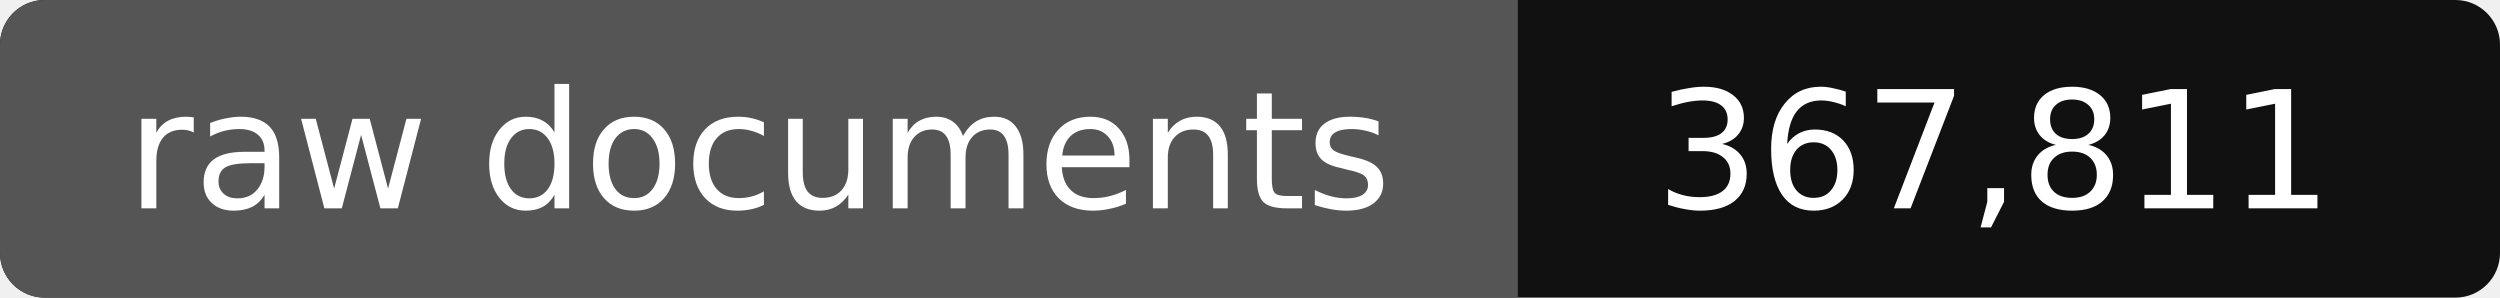
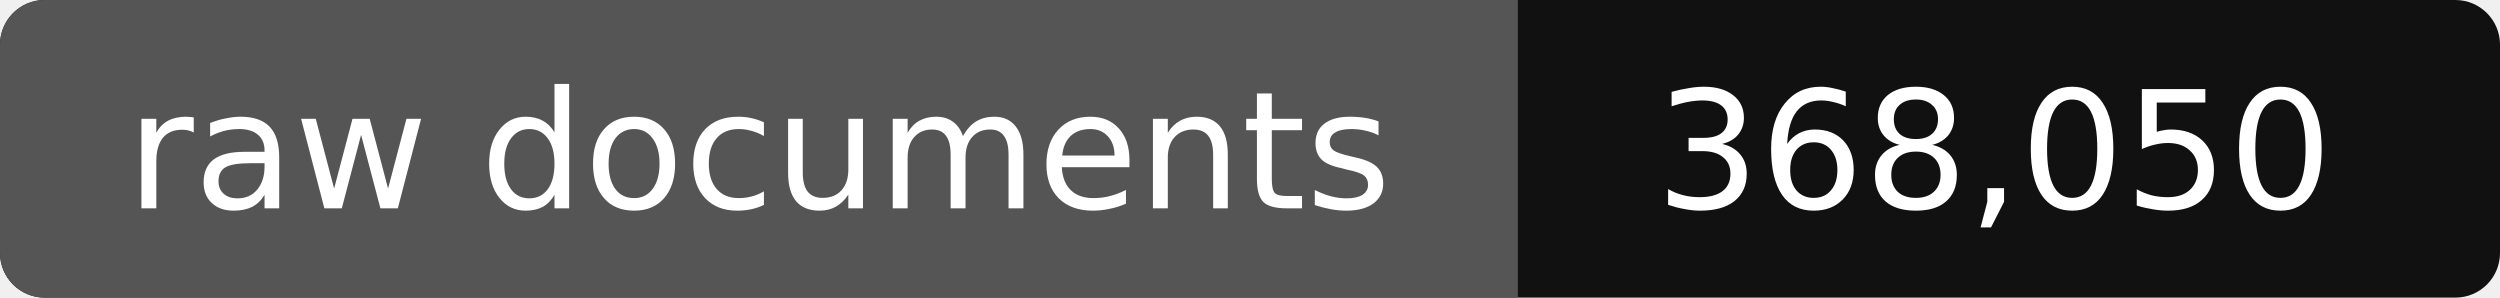
- <svg xmlns="http://www.w3.org/2000/svg" width="168" height="20" role="img" aria-label="raw documents: 367,811">
+ <svg xmlns="http://www.w3.org/2000/svg" width="168" height="20" role="img" aria-label="raw documents: 368,050">
  <rect width="168" height="20" rx="3" fill="#111" />
  <path fill="#555" d="M3 0h99v20H3a3 3 0 0 1-3-3V3a3 3 0 0 1 3-3z" />
  <g fill="#fff" text-anchor="middle" font-family="Verdana,DejaVu Sans,sans-serif" font-size="11">
    <text x="51" y="14">raw documents</text>
-     <text x="134" y="14">367,811</text>
+     <text x="134" y="14">368,050</text>
  </g>
</svg>
